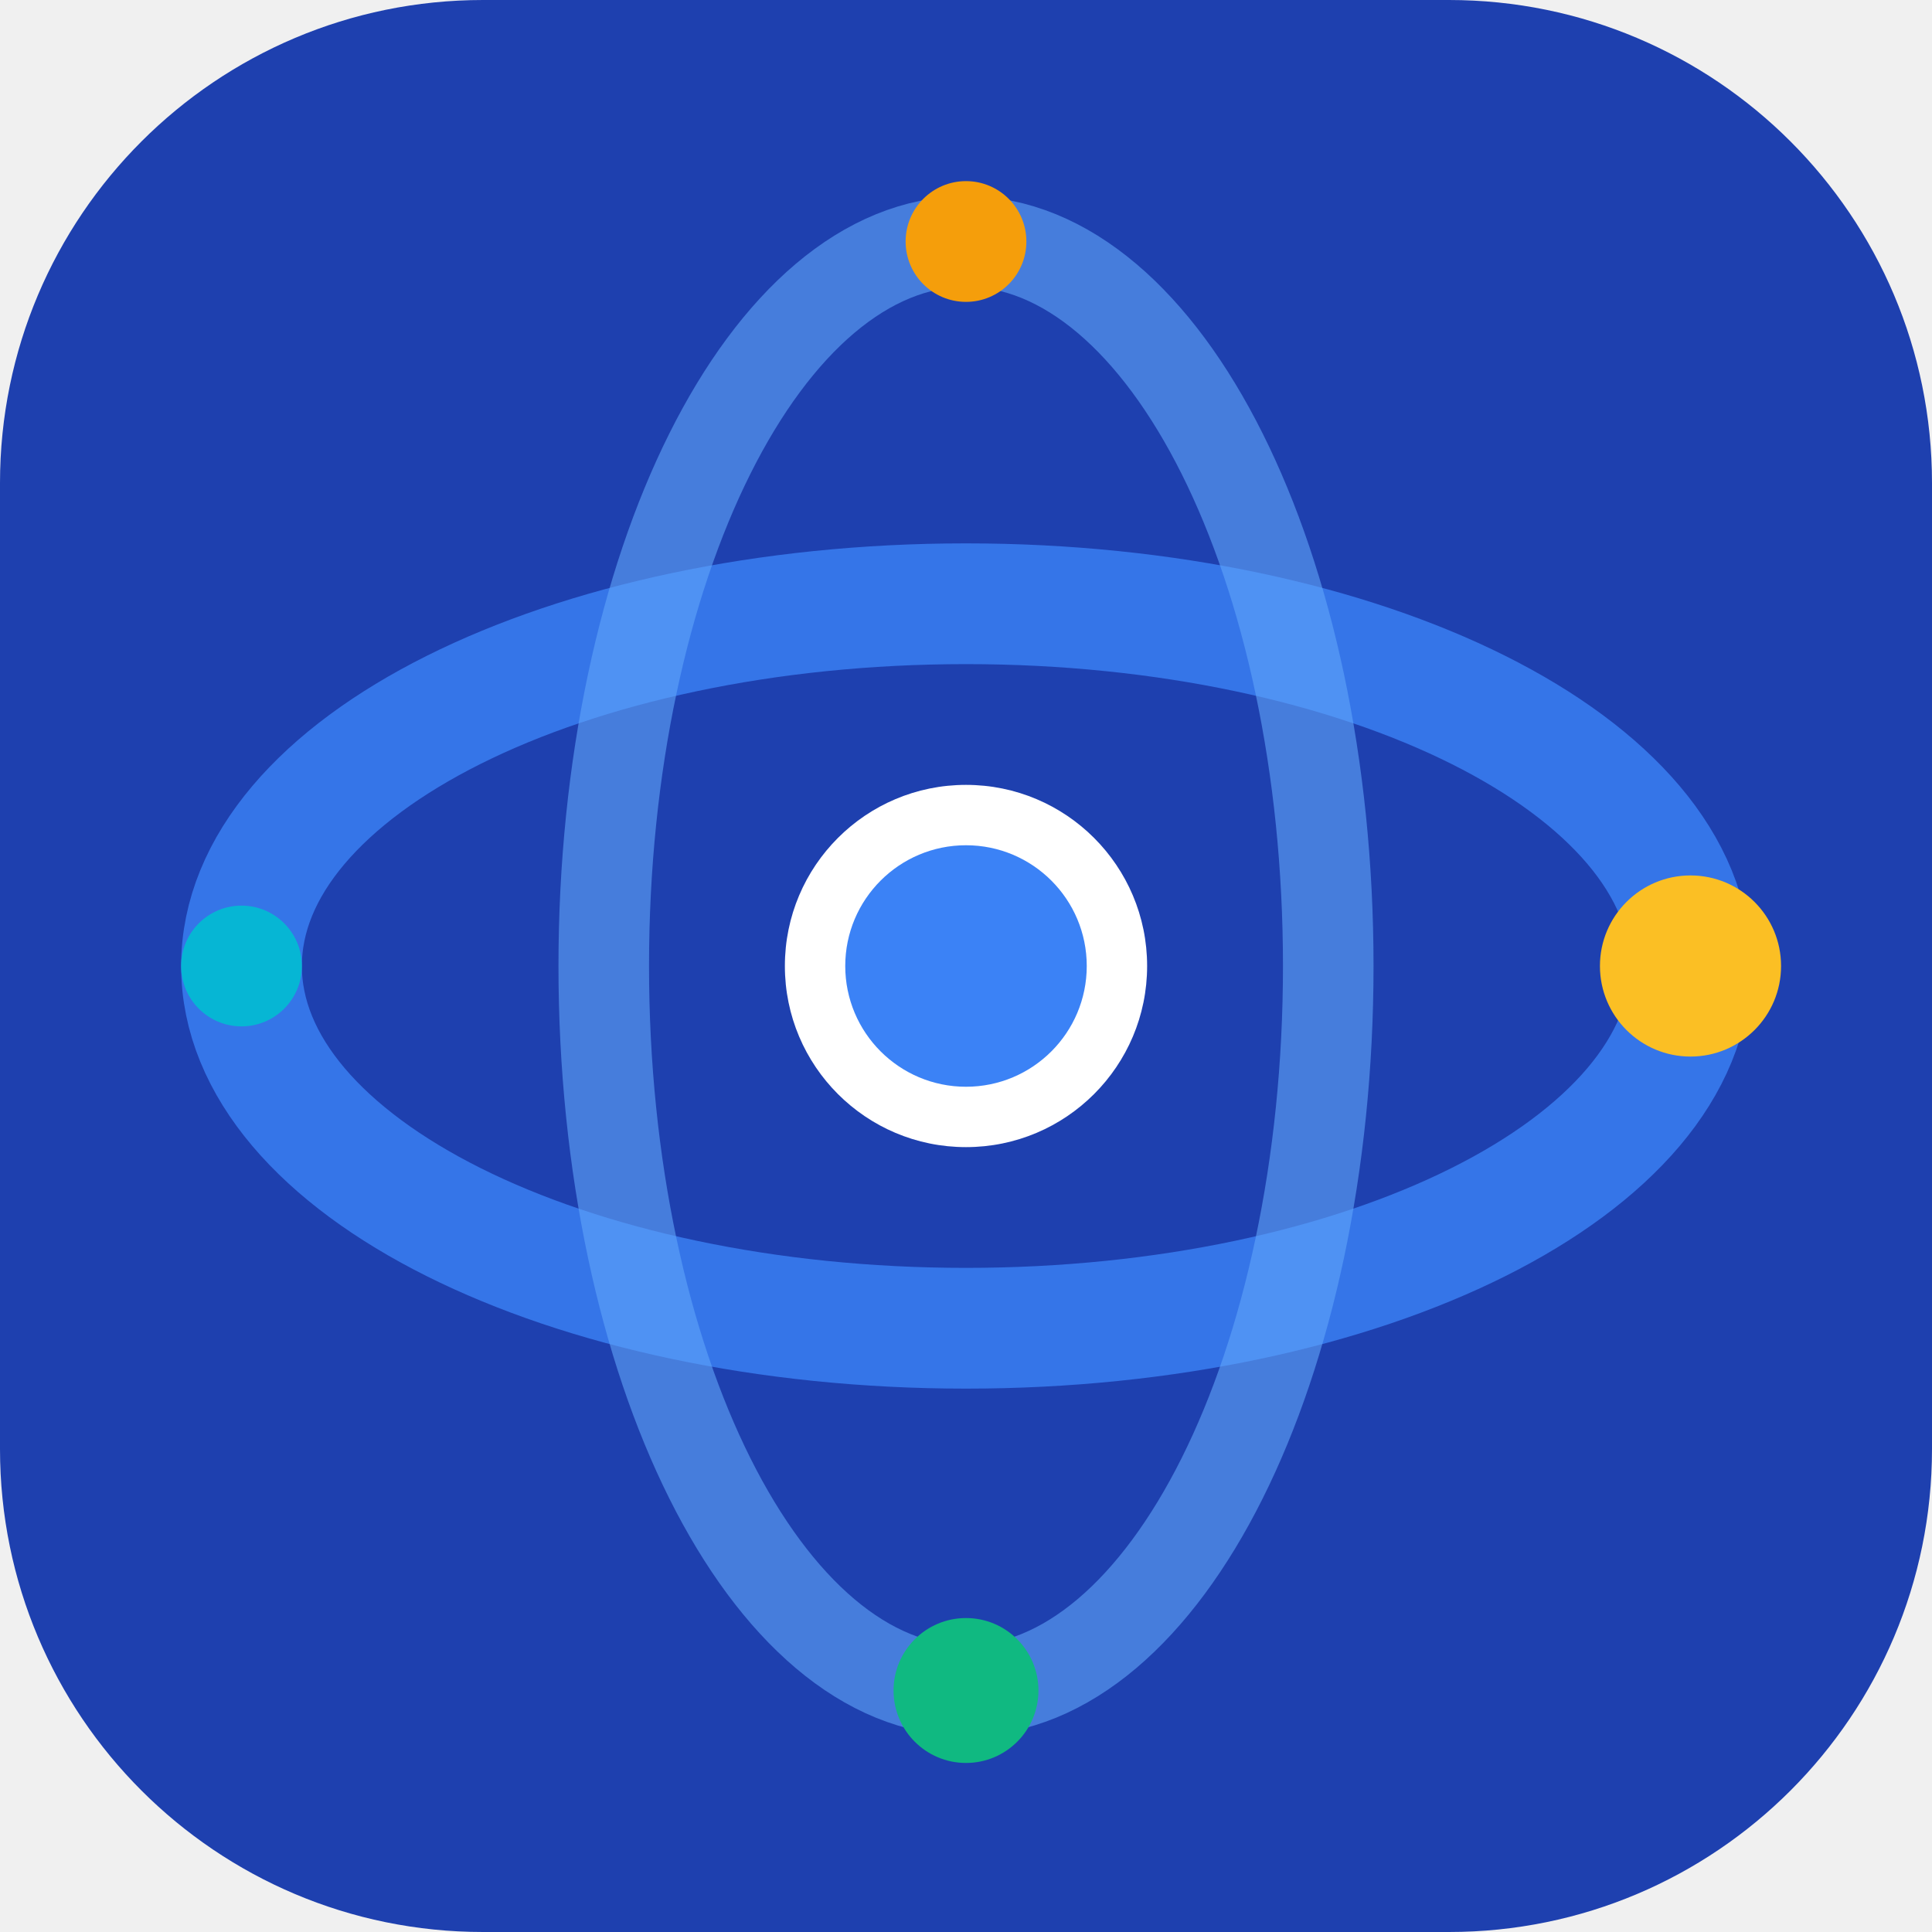
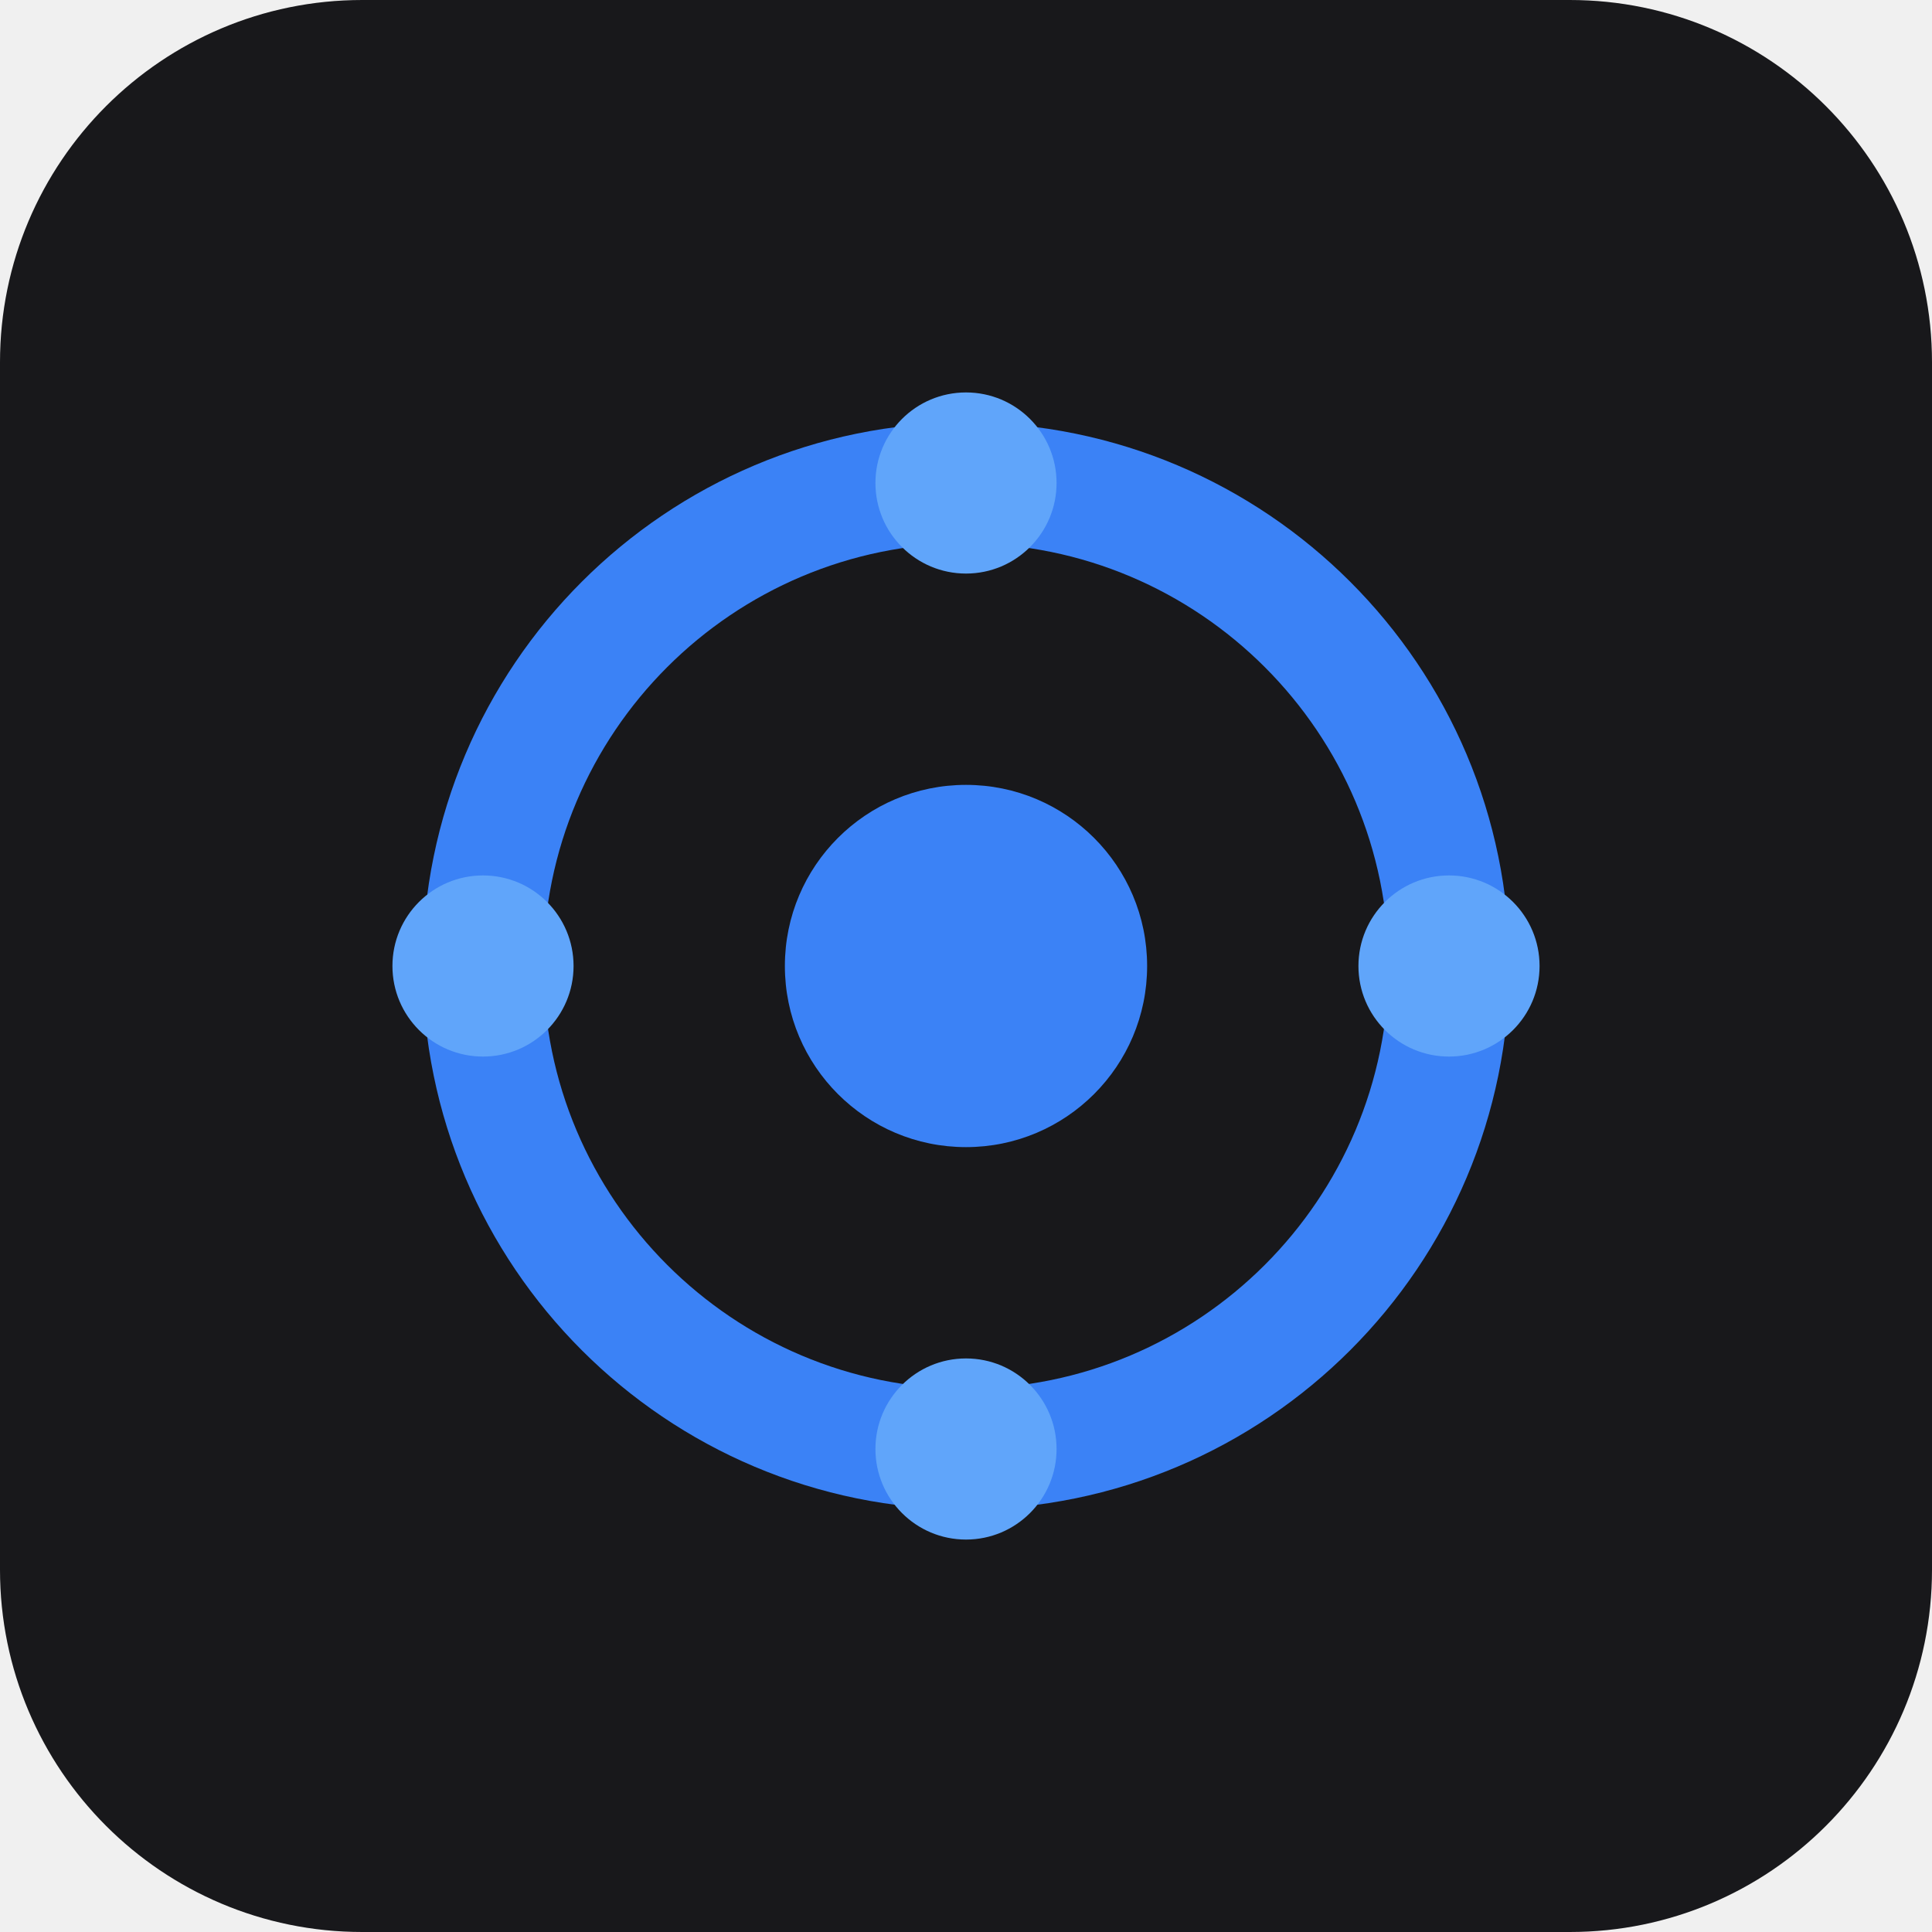
<svg xmlns="http://www.w3.org/2000/svg" width="32" height="32" viewBox="0 0 32 32" fill="none">
-   <rect width="32" height="32" rx="8" fill="#1e40af" />
-   <ellipse cx="16" cy="16" rx="12" ry="6" stroke="#3b82f6" stroke-width="2" fill="none" opacity="0.8" />
-   <ellipse cx="16" cy="16" rx="6" ry="12" stroke="#60a5fa" stroke-width="1.5" fill="none" opacity="0.6" />
-   <circle cx="16" cy="16" r="3" fill="#ffffff" />
-   <circle cx="16" cy="16" r="2" fill="#3b82f6" />
-   <circle cx="28" cy="16" r="1.5" fill="#fbbf24" />
-   <circle cx="4" cy="16" r="1" fill="#06b6d4" />
-   <circle cx="16" cy="4" r="1" fill="#f59e0b" />
-   <circle cx="16" cy="28" r="1.2" fill="#10b981" />
+   <rect width="32" height="32" rx="6" fill="#18181b" />
+   <circle cx="16" cy="16" r="8" stroke="#3b82f6" stroke-width="2" fill="none" />
+   <circle cx="16" cy="16" r="3" fill="#3b82f6" />
+   <circle cx="24" cy="16" r="1.5" fill="#60a5fa" />
+   <circle cx="8" cy="16" r="1.5" fill="#60a5fa" />
+   <circle cx="16" cy="8" r="1.5" fill="#60a5fa" />
+   <circle cx="16" cy="24" r="1.5" fill="#60a5fa" />
</svg>
